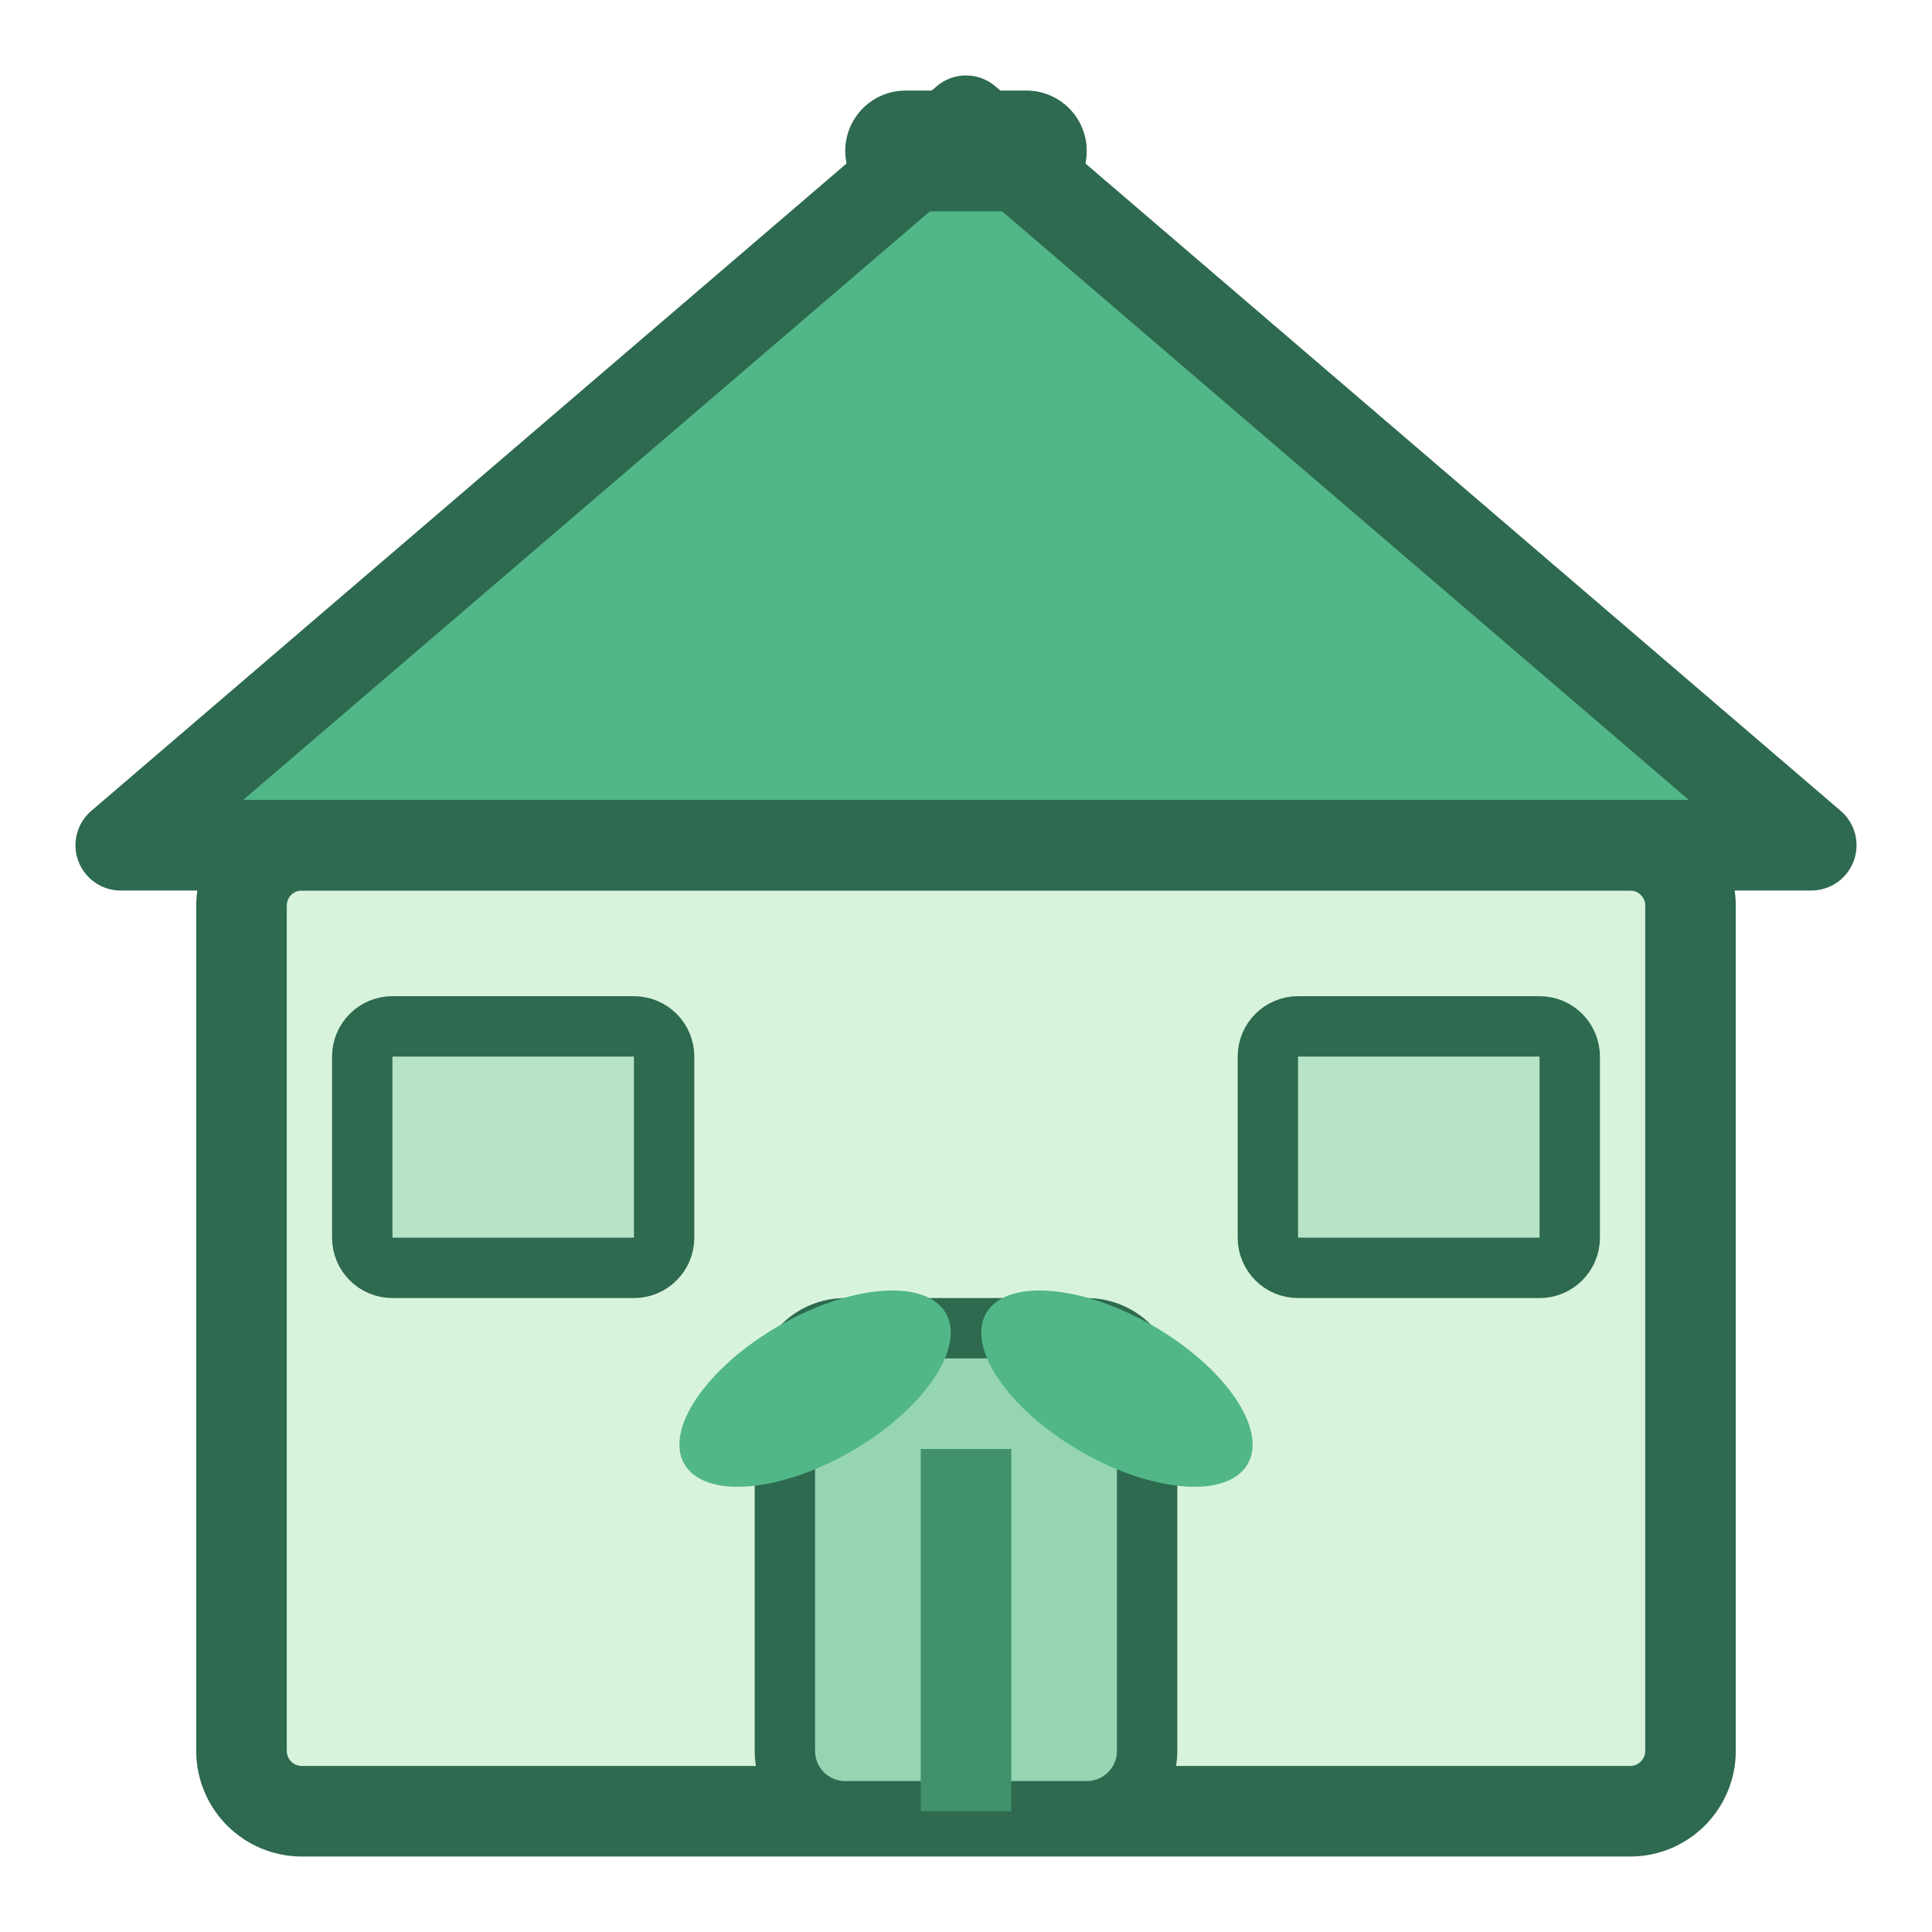
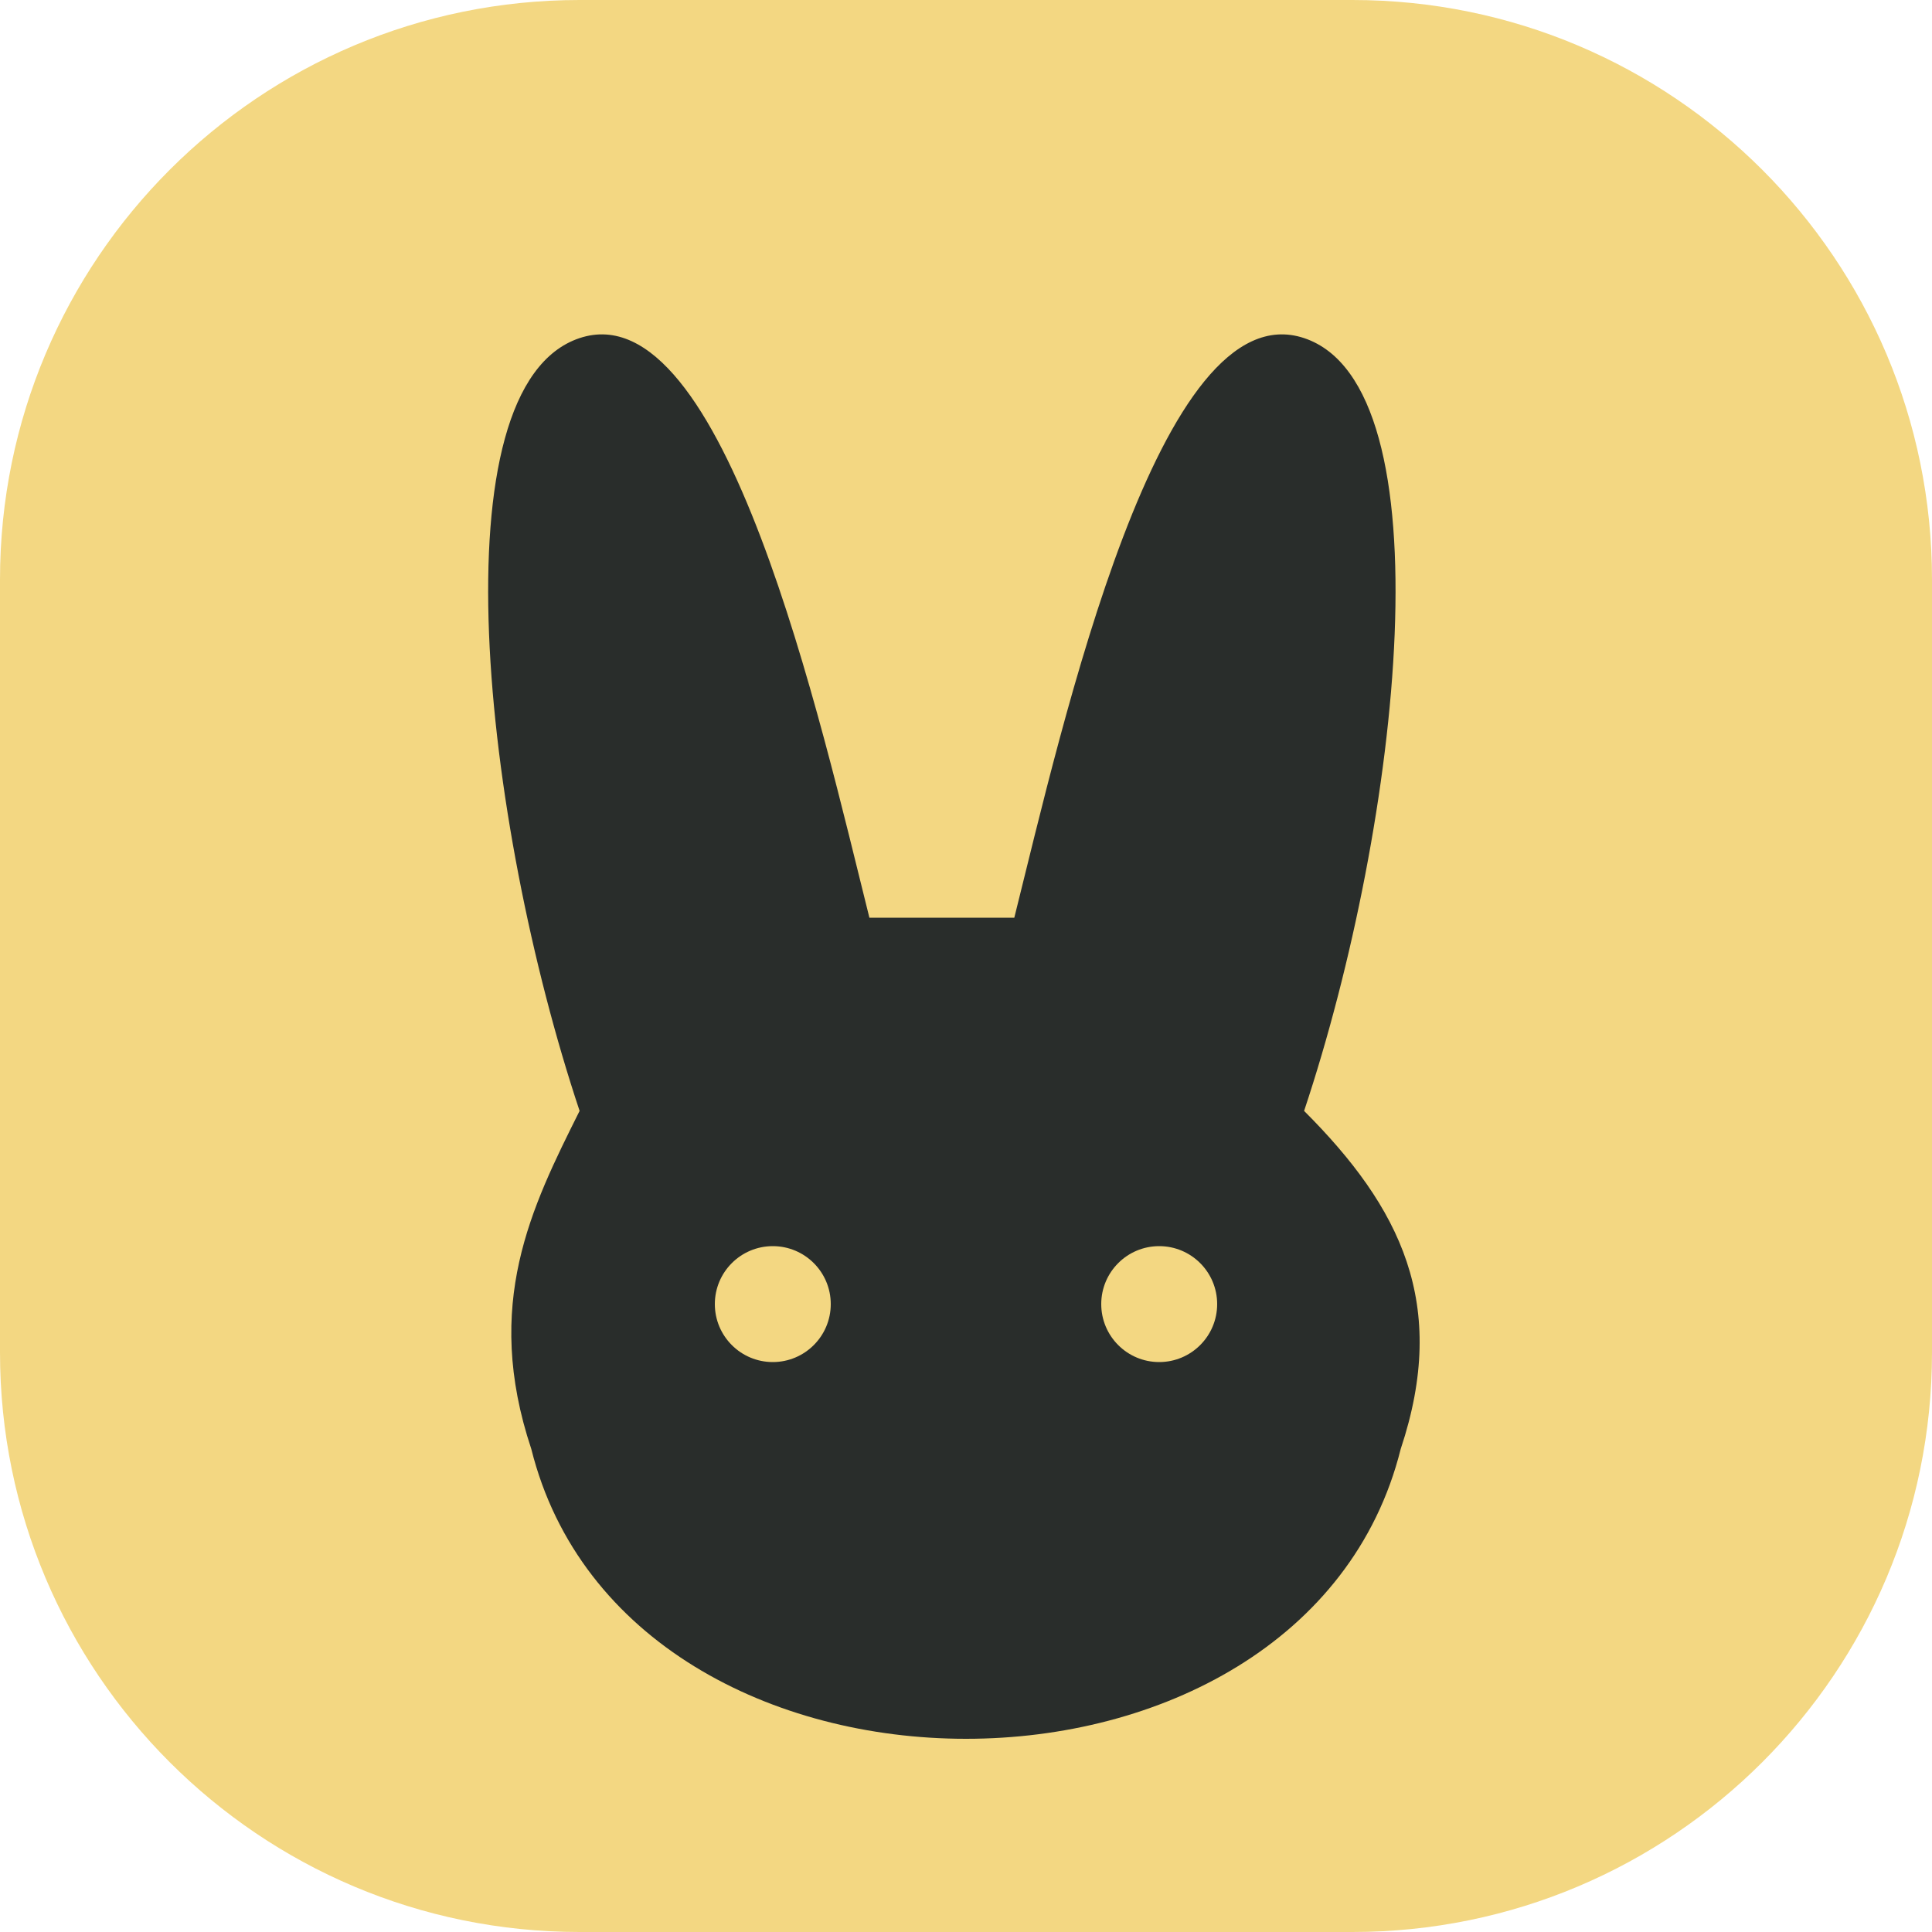
- <svg xmlns="http://www.w3.org/2000/svg" viewBox="0 0 32 32" fill="none">
-   <rect x="4" y="14" width="24" height="16" rx="1" stroke="#2d6a4f" stroke-width="1.5" fill="#d8f3dc" />
-   <polygon points="16,2 30,14 2,14" fill="#52b788" stroke="#2d6a4f" stroke-width="1.5" stroke-linejoin="round" />
-   <rect x="14" y="1.5" width="4" height="2" rx="1" fill="#2d6a4f" />
-   <rect x="13" y="22" width="6" height="8" rx="1" fill="#95d5b2" stroke="#2d6a4f" stroke-width="1" />
-   <rect x="6" y="17" width="5" height="4" rx="0.5" fill="#b7e4c7" stroke="#2d6a4f" stroke-width="1" />
-   <rect x="21" y="17" width="5" height="4" rx="0.5" fill="#b7e4c7" stroke="#2d6a4f" stroke-width="1" />
-   <line x1="16" y1="30" x2="16" y2="24" stroke="#40916c" stroke-width="1.5" />
-   <ellipse cx="13.5" cy="23" rx="2.5" ry="1.2" transform="rotate(-30 13.5 23)" fill="#52b788" />
-   <ellipse cx="18.5" cy="23" rx="2.5" ry="1.2" transform="rotate(30 18.5 23)" fill="#52b788" />
+ <svg xmlns="http://www.w3.org/2000/svg" viewBox="0 0 40 40" fill="none">
+   <rect width="40" height="40" rx="12" fill="#F3D782" />
+   <path d="M12 23c-2-6-3-15 0-16 3-1 5 8 6 12h3c1-4 3-13 6-12 3 1 2 10 0 16 2 2 3 4 2 7-1 4-5 6-9 6s-8-2-9-6c-1-3 0-5 1-7Z" fill="#292D2B" />
+   <circle cx="16" cy="27" r="1.2" fill="#F3D782" />
+   <circle cx="24" cy="27" r="1.2" fill="#F3D782" />
</svg>
